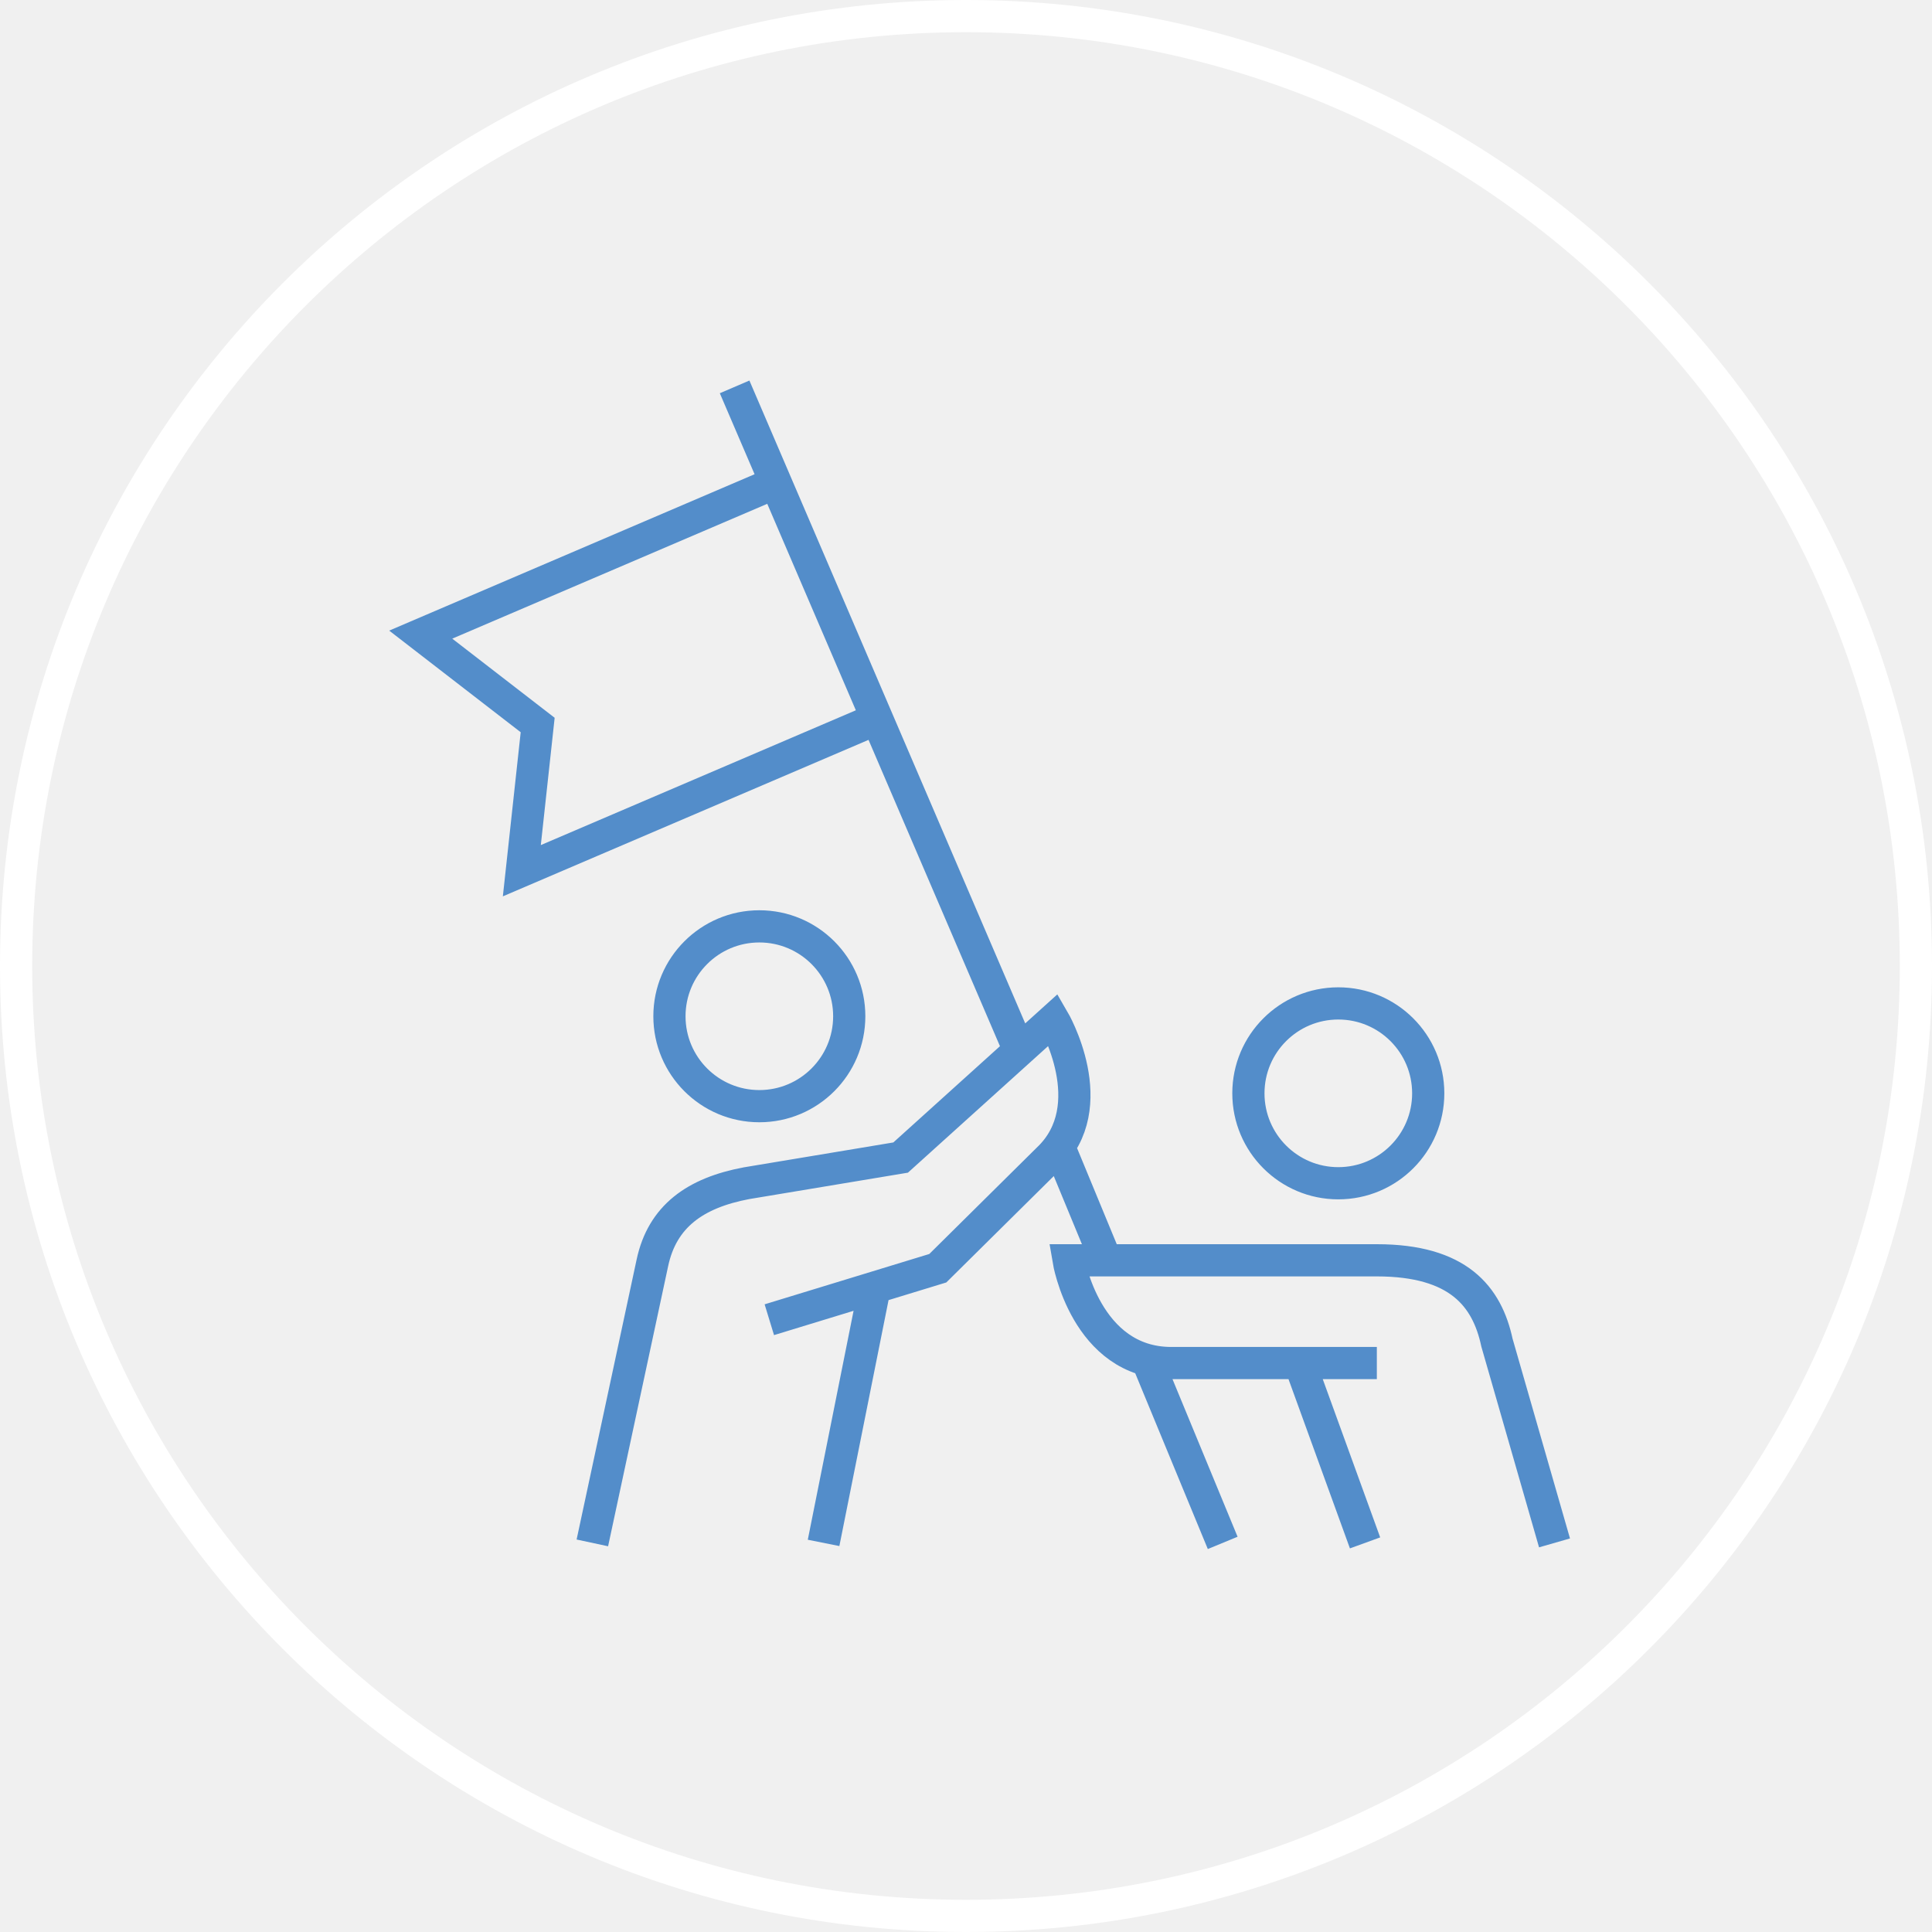
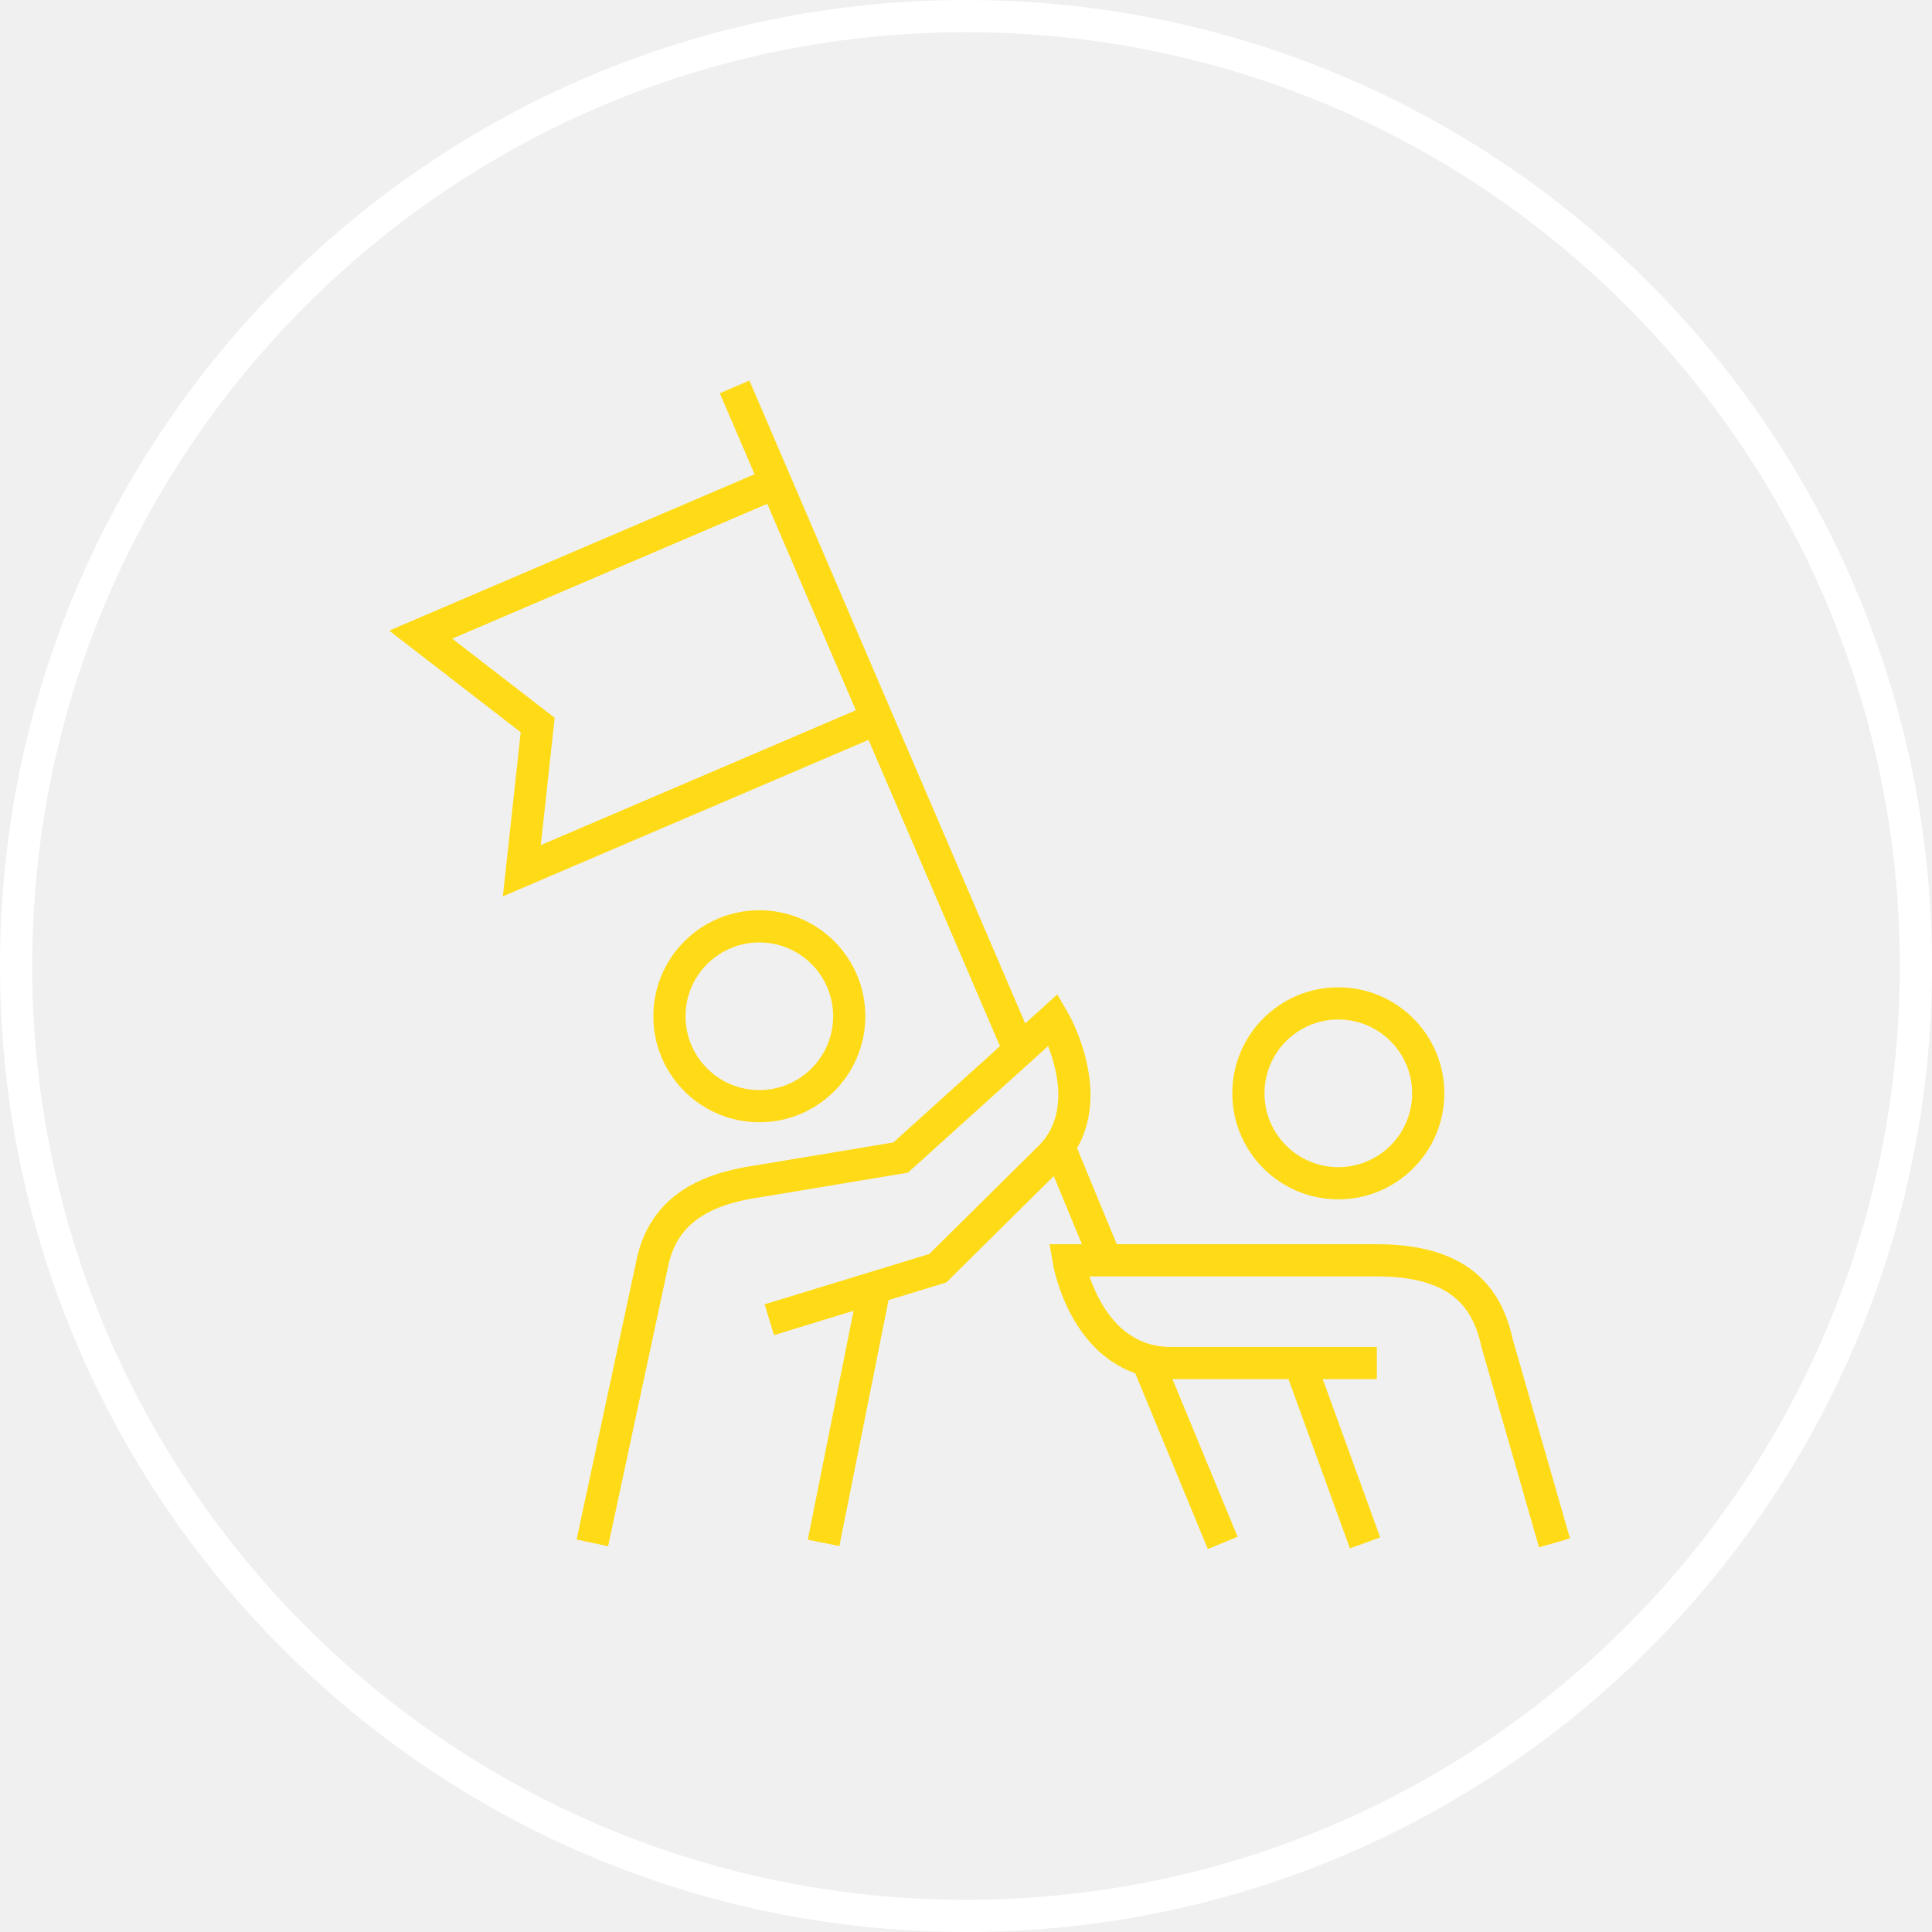
<svg xmlns="http://www.w3.org/2000/svg" width="60" height="60" viewBox="0 0 60 60">
  <g fill="none">
-     <g stroke="hsl(211, 53%, 56%)">
+     <g stroke="hsl(51, 99%, 54%)">
      <path d="M13.374 19.56c0 1.543-1.25 2.793-2.792 2.793-1.542 0-2.792-1.25-2.792-2.792 0-1.542 1.25-2.792 2.792-2.792 1.542 0 2.792 1.25 2.792 2.792zM5.396 35.916l1.865-8.7c.308-1.44 1.327-2.17 2.922-2.47l4.787-.797 4.745-4.284s1.573 2.688-.169 4.334l-3.422 3.387-5.232 1.599M12.577 35.916L14.163 27.985M25.77 21.954c0 1.543 1.25 2.793 2.792 2.793 1.543 0 2.793-1.25 2.793-2.793 0-1.542-1.25-2.792-2.793-2.792-1.542 0-2.792 1.25-2.792 2.792zM35.277 35.916l-1.788-6.22c-.308-1.44-1.204-2.556-3.73-2.556h-9.573s.532 3.191 3.19 3.191h6.383M29.393 35.916L27.366 30.331M11.096 2.988L.066 7.709 3.698 10.516 3.206 15.041 14.236 10.321M18.656 20.624L9.814.015M21.345 27.134L19.888 23.607M24.972 35.916L22.627 30.238" transform="translate(13 12)" />
    </g>
    <circle cx="30" cy="30" r="29.5" stroke="#FFF" />
  </g>
</svg>
